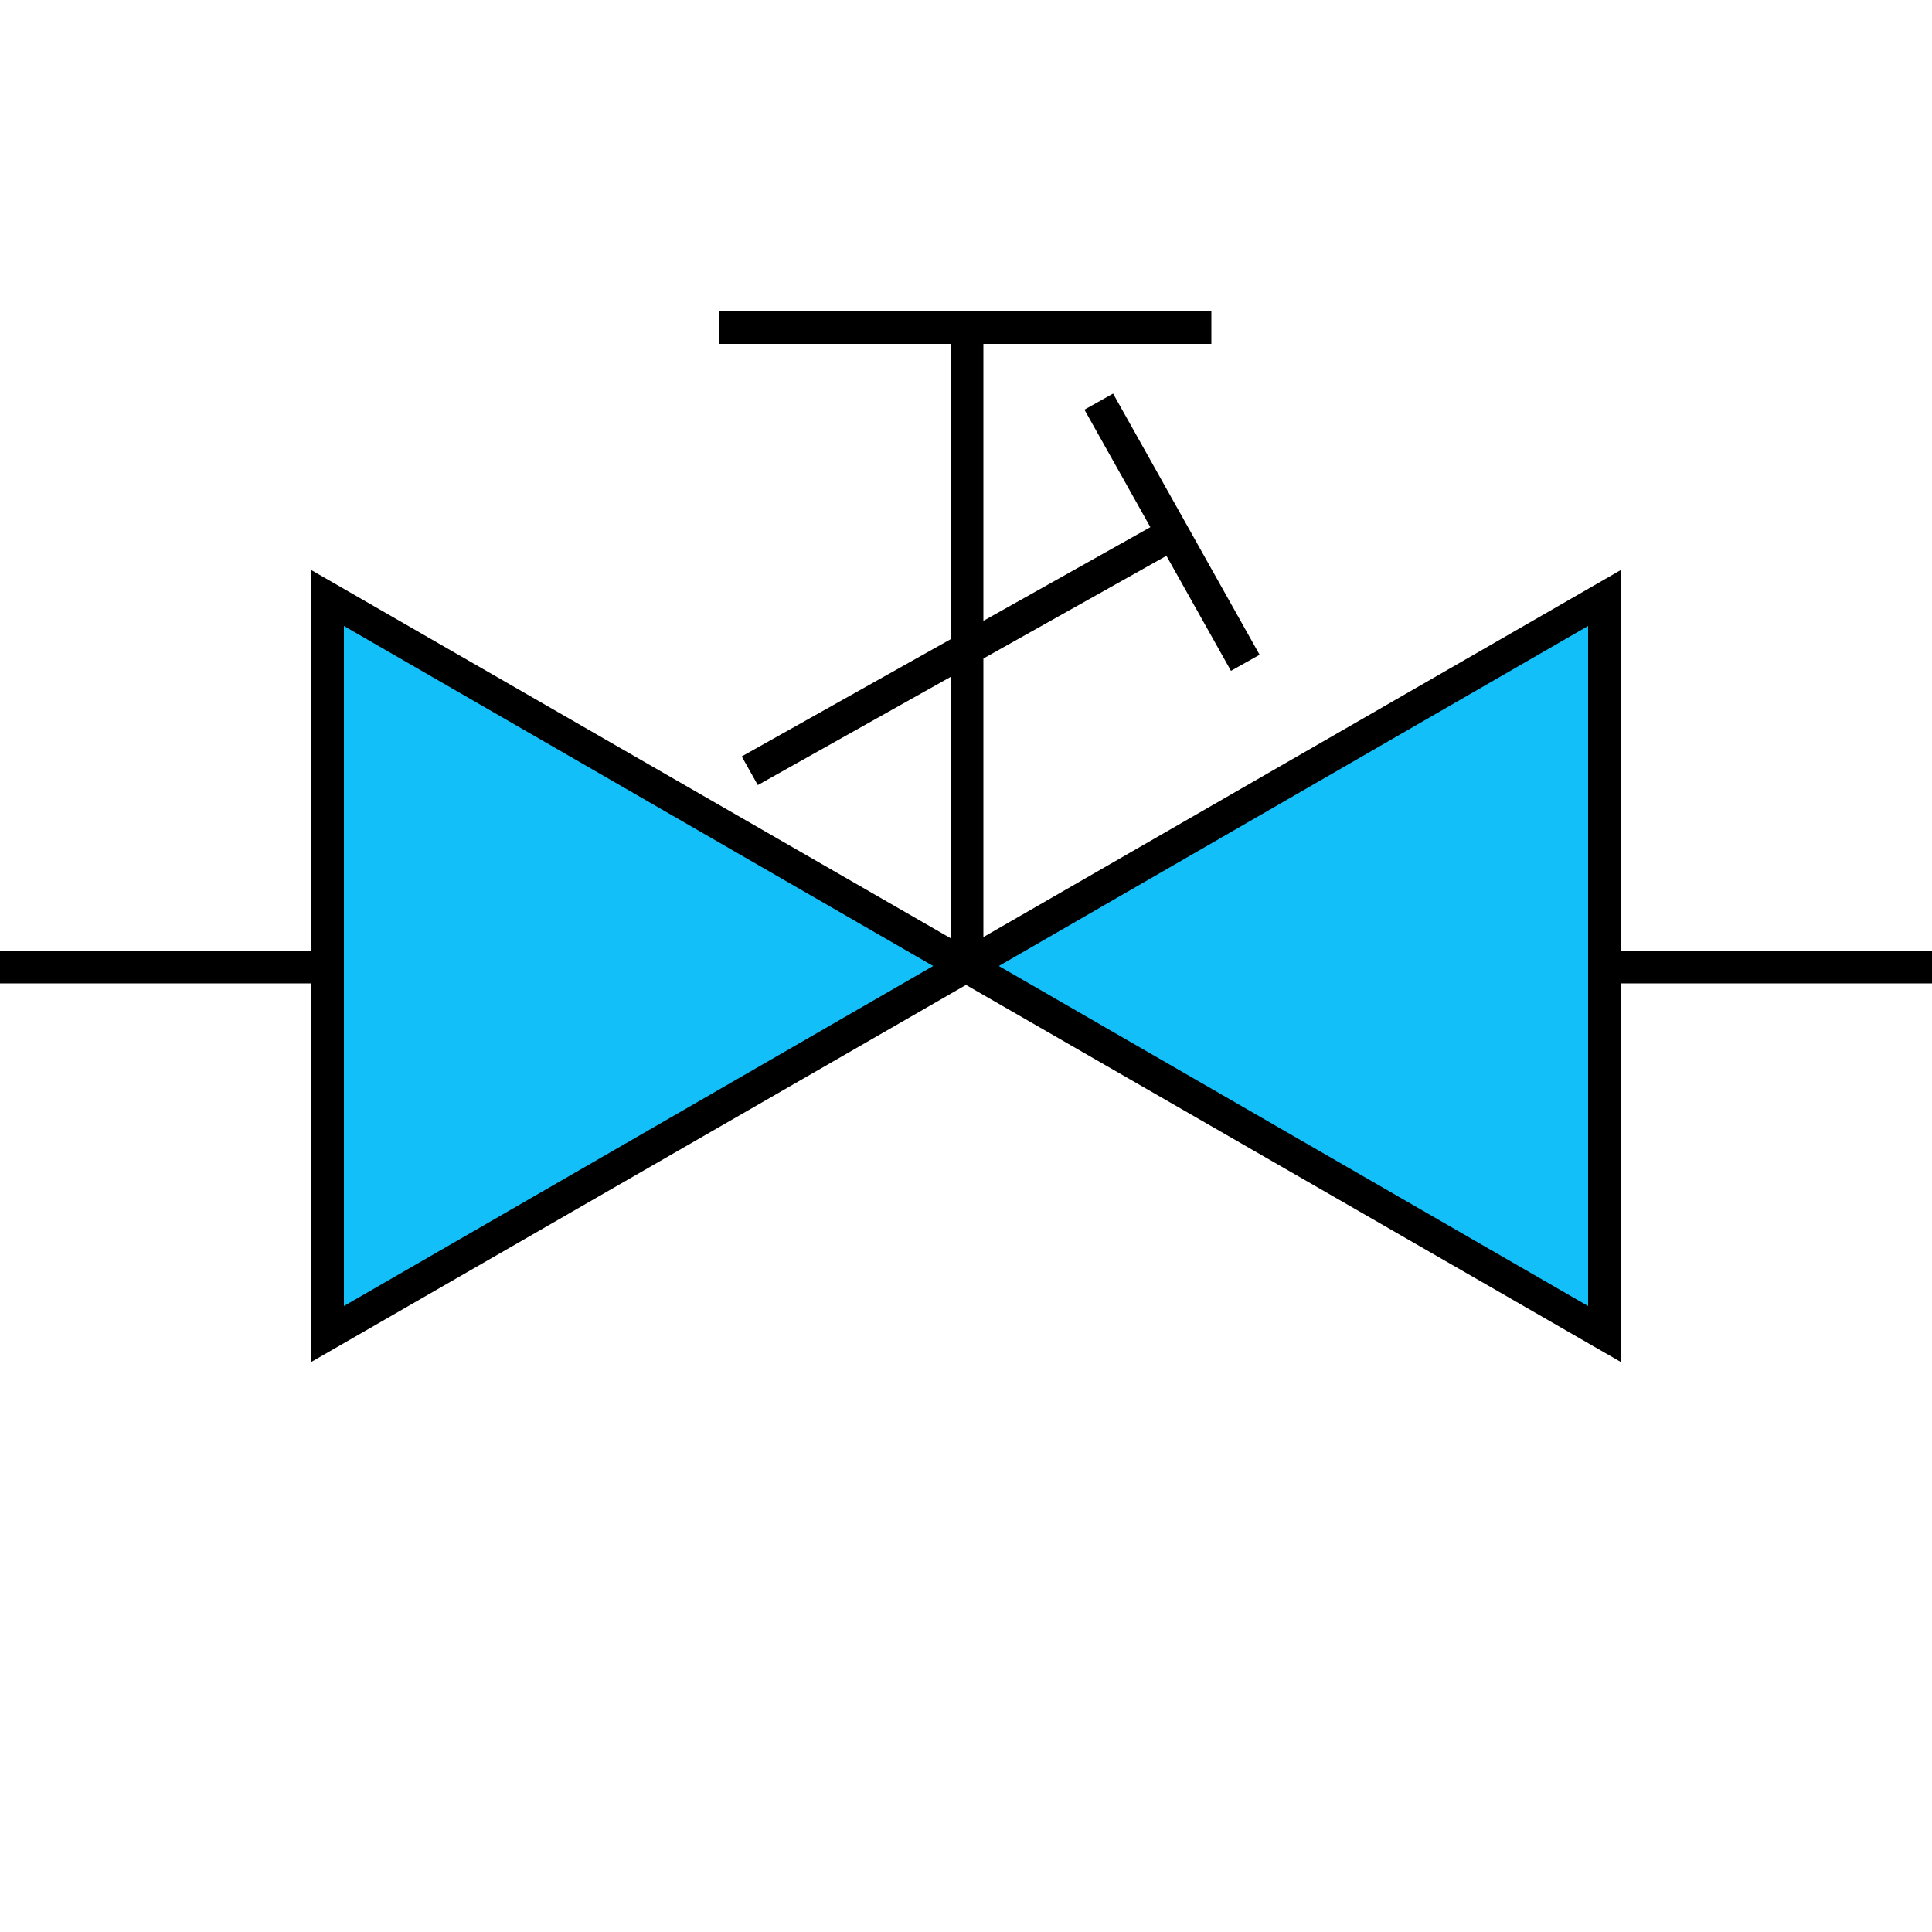
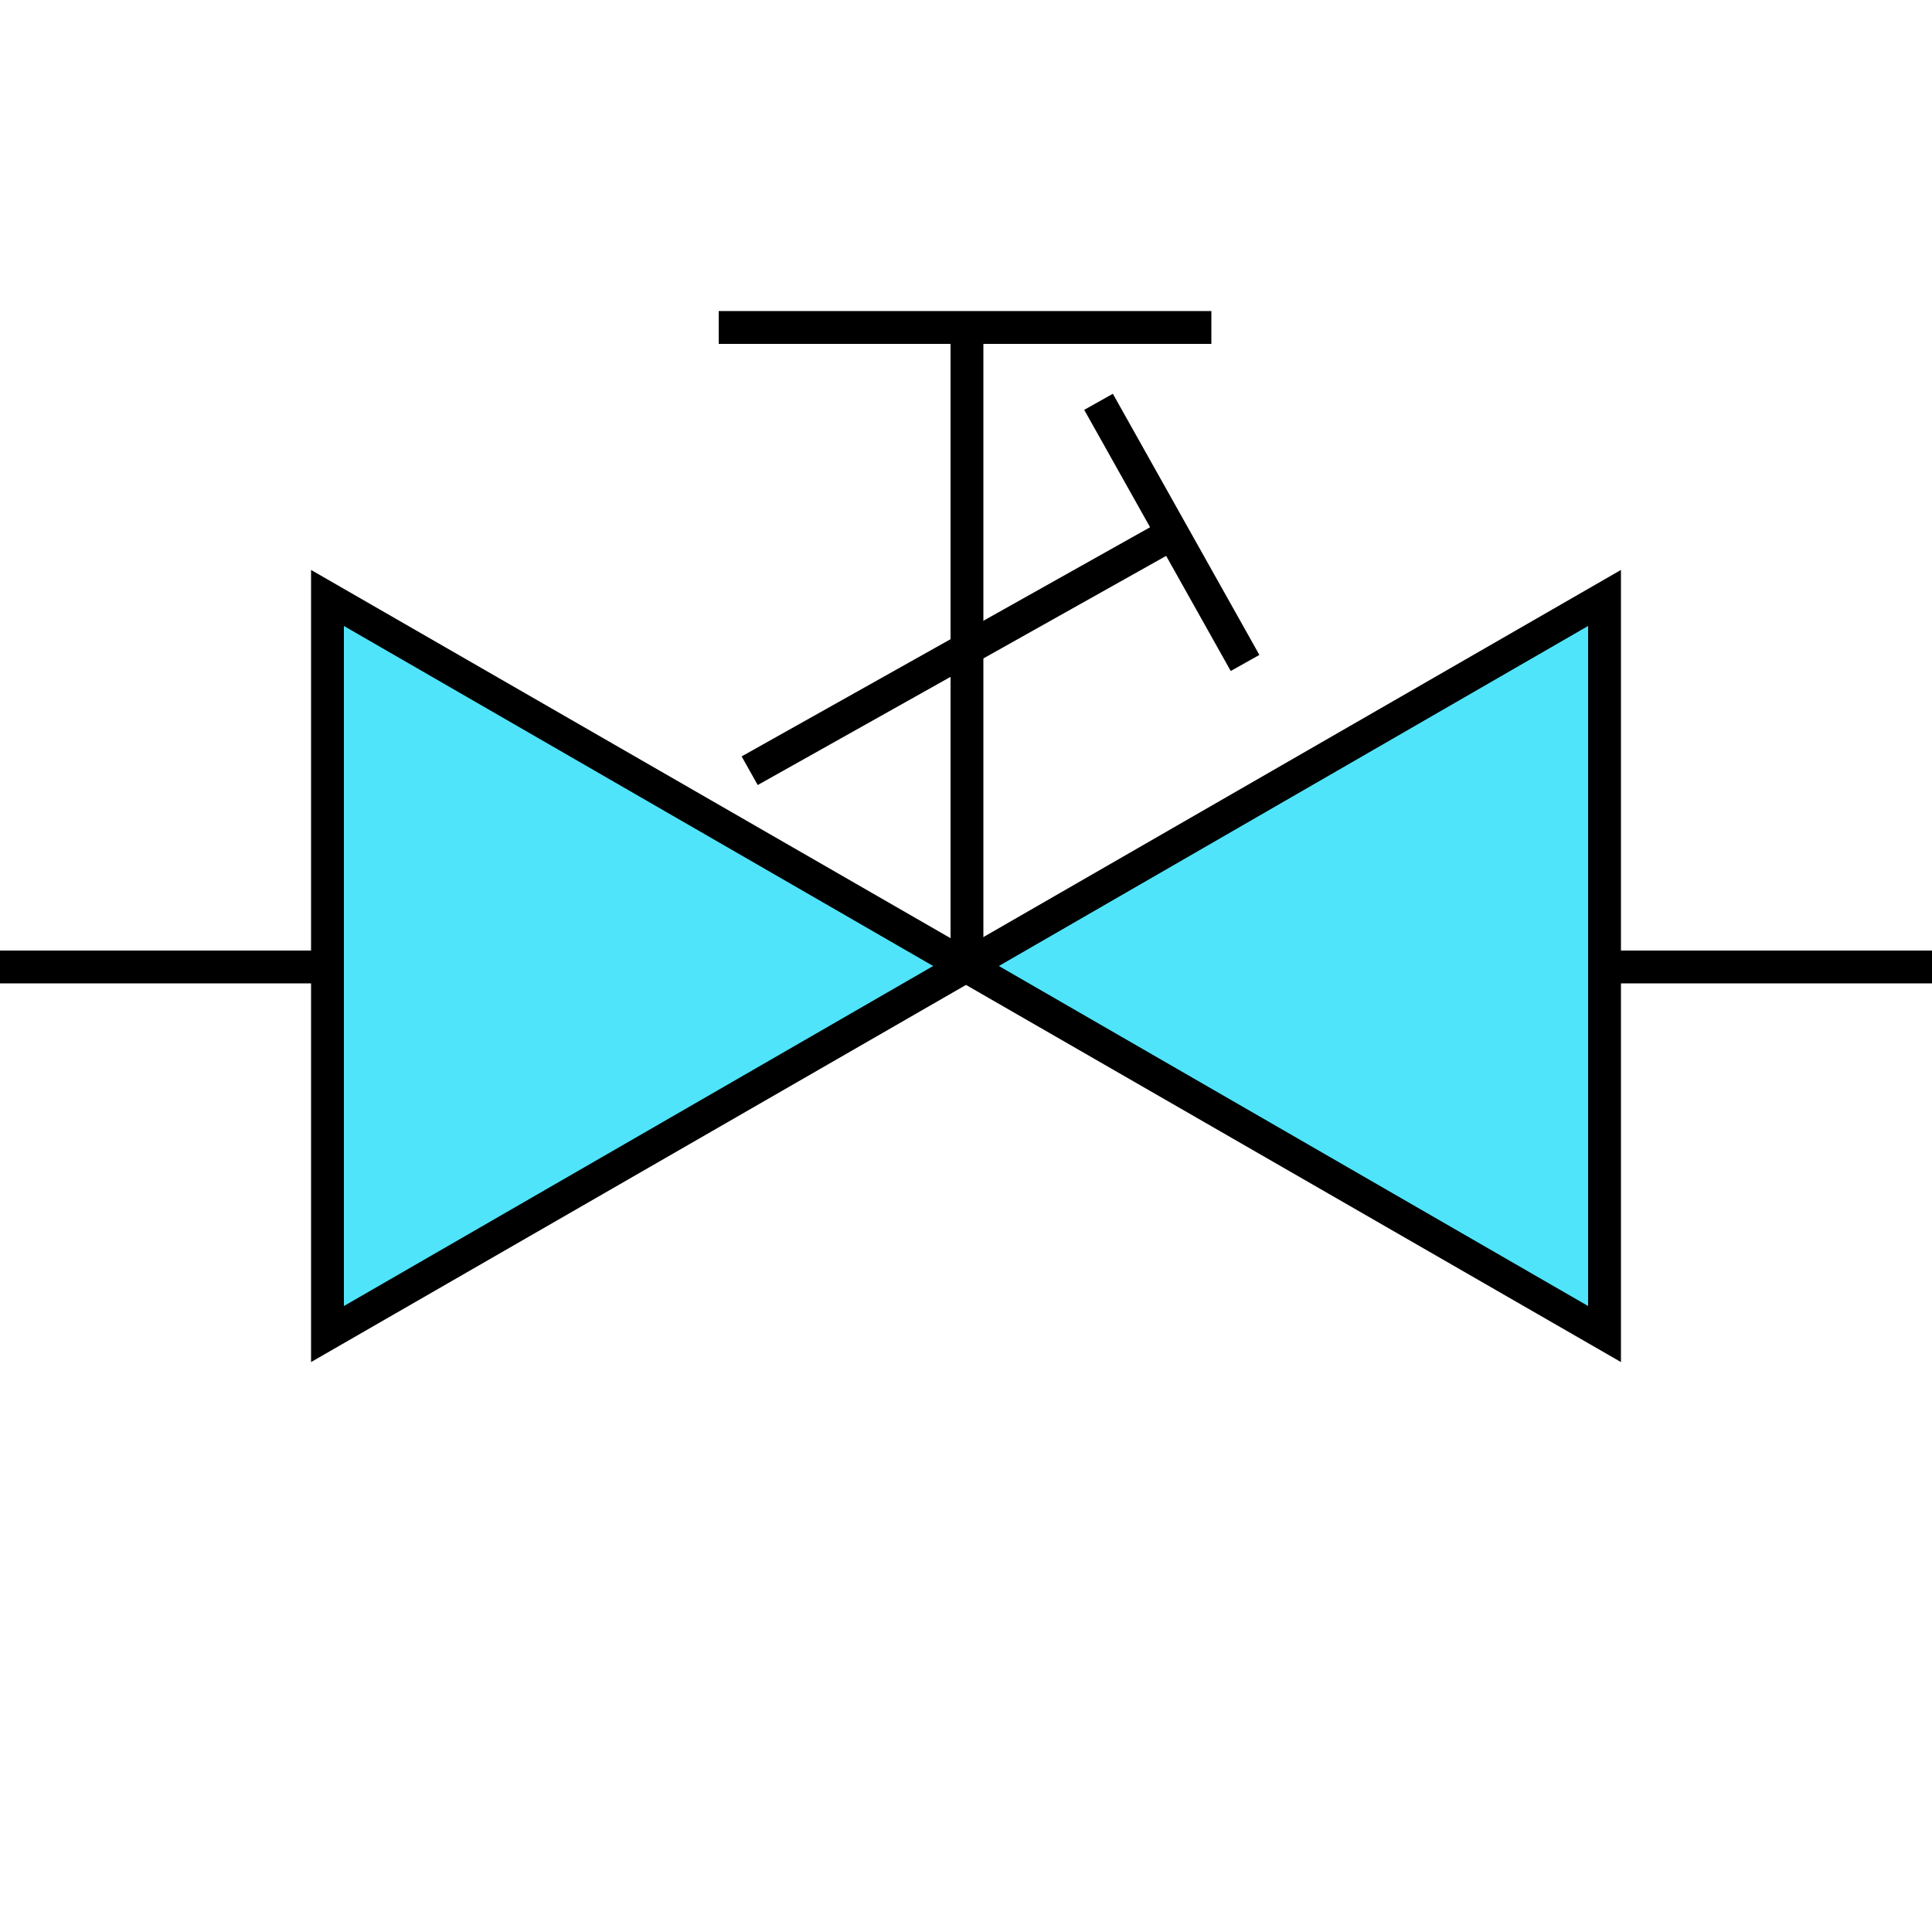
<svg xmlns="http://www.w3.org/2000/svg" version="1.1" id="Layer_1" x="0px" y="0px" viewBox="0 0 100 100" style="enable-background:new 0 0 100 100;" xml:space="preserve">
  <style type="text/css">
- 	.st0{fill:#000000;}
- 	.st1{fill:#13BFF9;}
+ 	.st0{fill:#4FE4FA;}
</style>
  <g id="Layer_2">
</g>
  <g id="Layer_1_1_">
    <g>
      <g>
-         <rect x="83.1" y="49.2" class="st0" width="16.9" height="1.7" />
+         <rect x="83.1" y="49.2" width="16.9" height="1.7" />
      </g>
      <g>
-         <polygon class="st1" points="50,50 83.1,30.9 83.1,69.1    " />
-         <path class="st0" d="M83.9,70.5L48.3,50l35.6-20.5C83.9,29.5,83.9,70.5,83.9,70.5z M51.7,50l30.5,17.6V32.4L51.7,50z" />
+         <polygon class="st0" points="50,50 83.1,30.9 83.1,69.1    " />
+         <path d="M83.9,70.5L48.3,50l35.6-20.5C83.9,29.5,83.9,70.5,83.9,70.5z M51.7,50l30.5,17.6V32.4L51.7,50z" />
      </g>
    </g>
    <g>
-       <rect y="49.2" class="st0" width="16.9" height="1.7" />
+       <rect y="49.2" width="16.9" height="1.7" />
    </g>
    <g>
-       <polygon class="st1" points="50,50 16.9,30.9 16.9,69.1   " />
-       <path class="st0" d="M16.1,29.5L51.7,50L16.1,70.5V29.5z M17.8,32.4v35.2L48.3,50L17.8,32.4z" />
+       <polygon class="st0" points="50,50 16.9,30.9 16.9,69.1   " />
+       <path d="M16.1,29.5L51.7,50L16.1,70.5V29.5z M17.8,32.4v35.2L48.3,50L17.8,32.4z" />
    </g>
    <g>
-       <rect x="37.2" y="16.1" class="st0" width="25.5" height="1.7" />
+       <rect x="37.2" y="16.1" width="25.5" height="1.7" />
    </g>
    <g>
-       <rect x="49.2" y="16.9" class="st0" width="1.7" height="33.1" />
+       <rect x="49.2" y="16.9" width="1.7" height="33.1" />
    </g>
  </g>
  <g>
    <g>
-       <rect x="59.8" y="19.8" transform="matrix(0.8721 -0.4893 0.4893 0.8721 -5.7095 33.1974)" class="st0" width="1.7" height="15.5" />
+       <rect x="59.8" y="19.8" transform="matrix(0.8721 -0.4893 0.4893 0.8721 -5.7211 33.2061)" width="1.7" height="15.5" />
    </g>
    <g>
-       <rect x="37.2" y="32.9" transform="matrix(0.8721 -0.4893 0.4893 0.8721 -10.1482 28.6624)" class="st0" width="25.1" height="1.7" />
+       <rect x="37.2" y="32.9" transform="matrix(0.8721 -0.4893 0.4893 0.8721 -10.1528 28.6609)" width="25.1" height="1.7" />
    </g>
  </g>
</svg>
